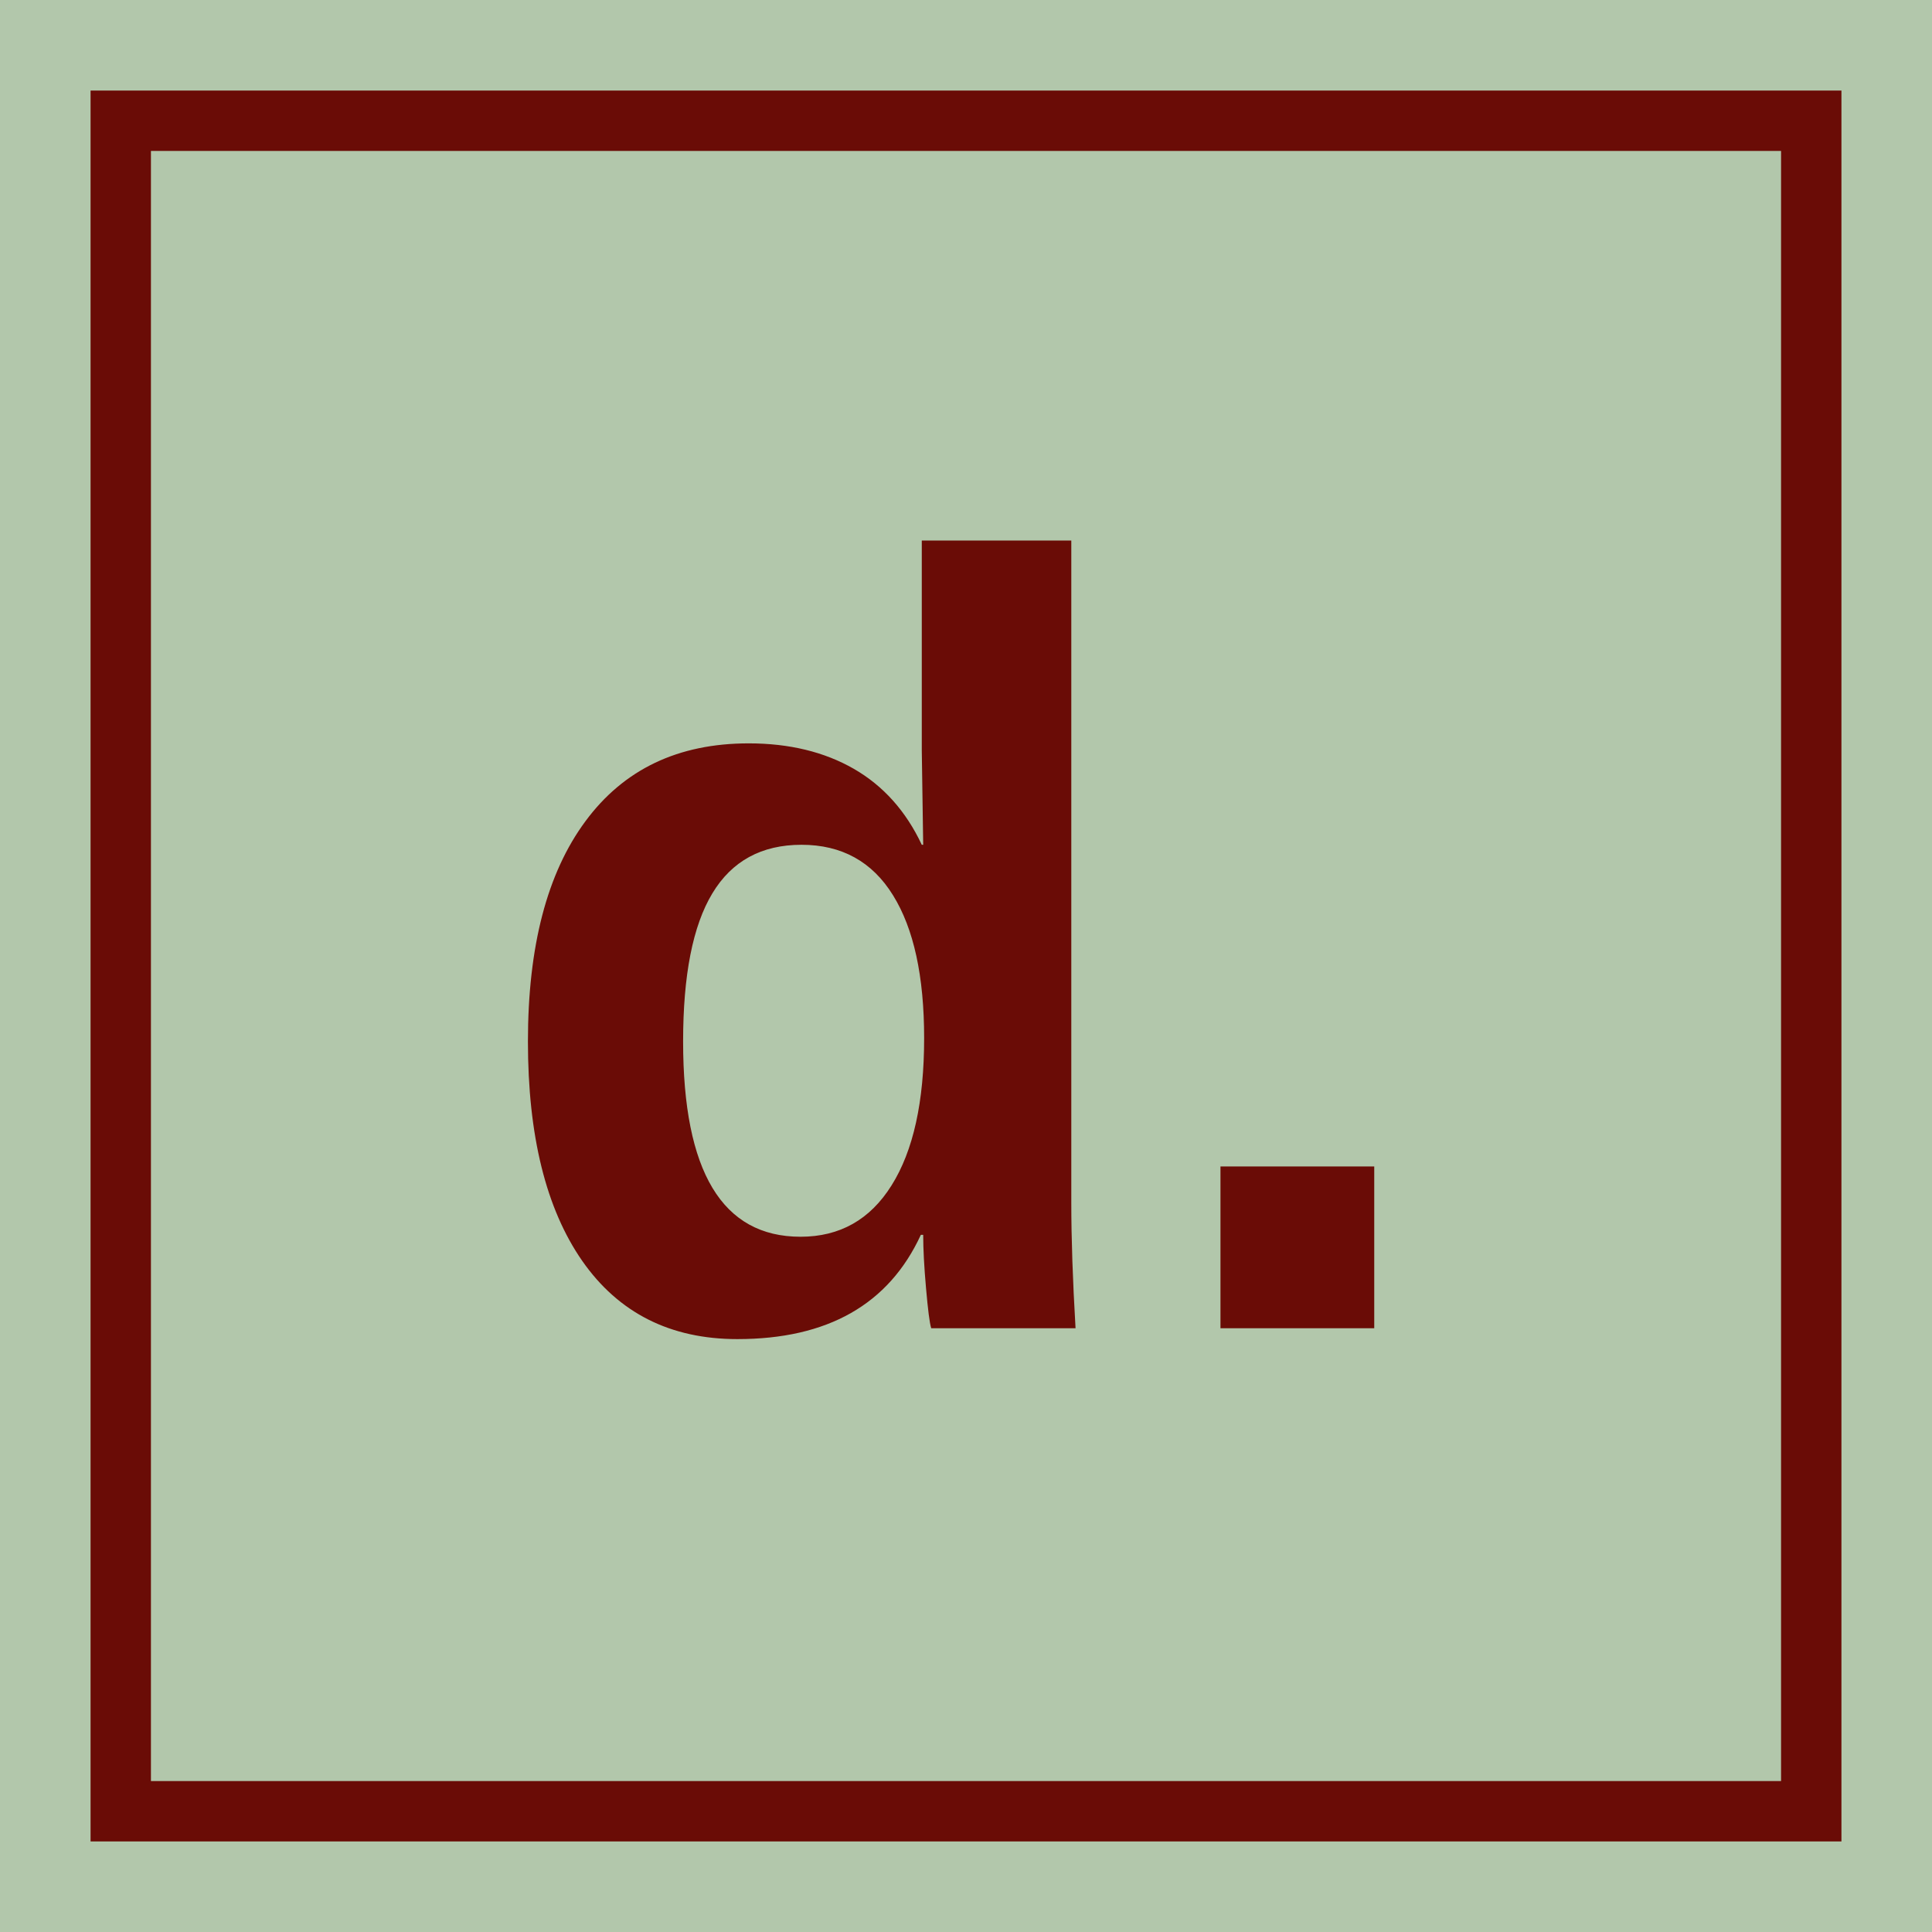
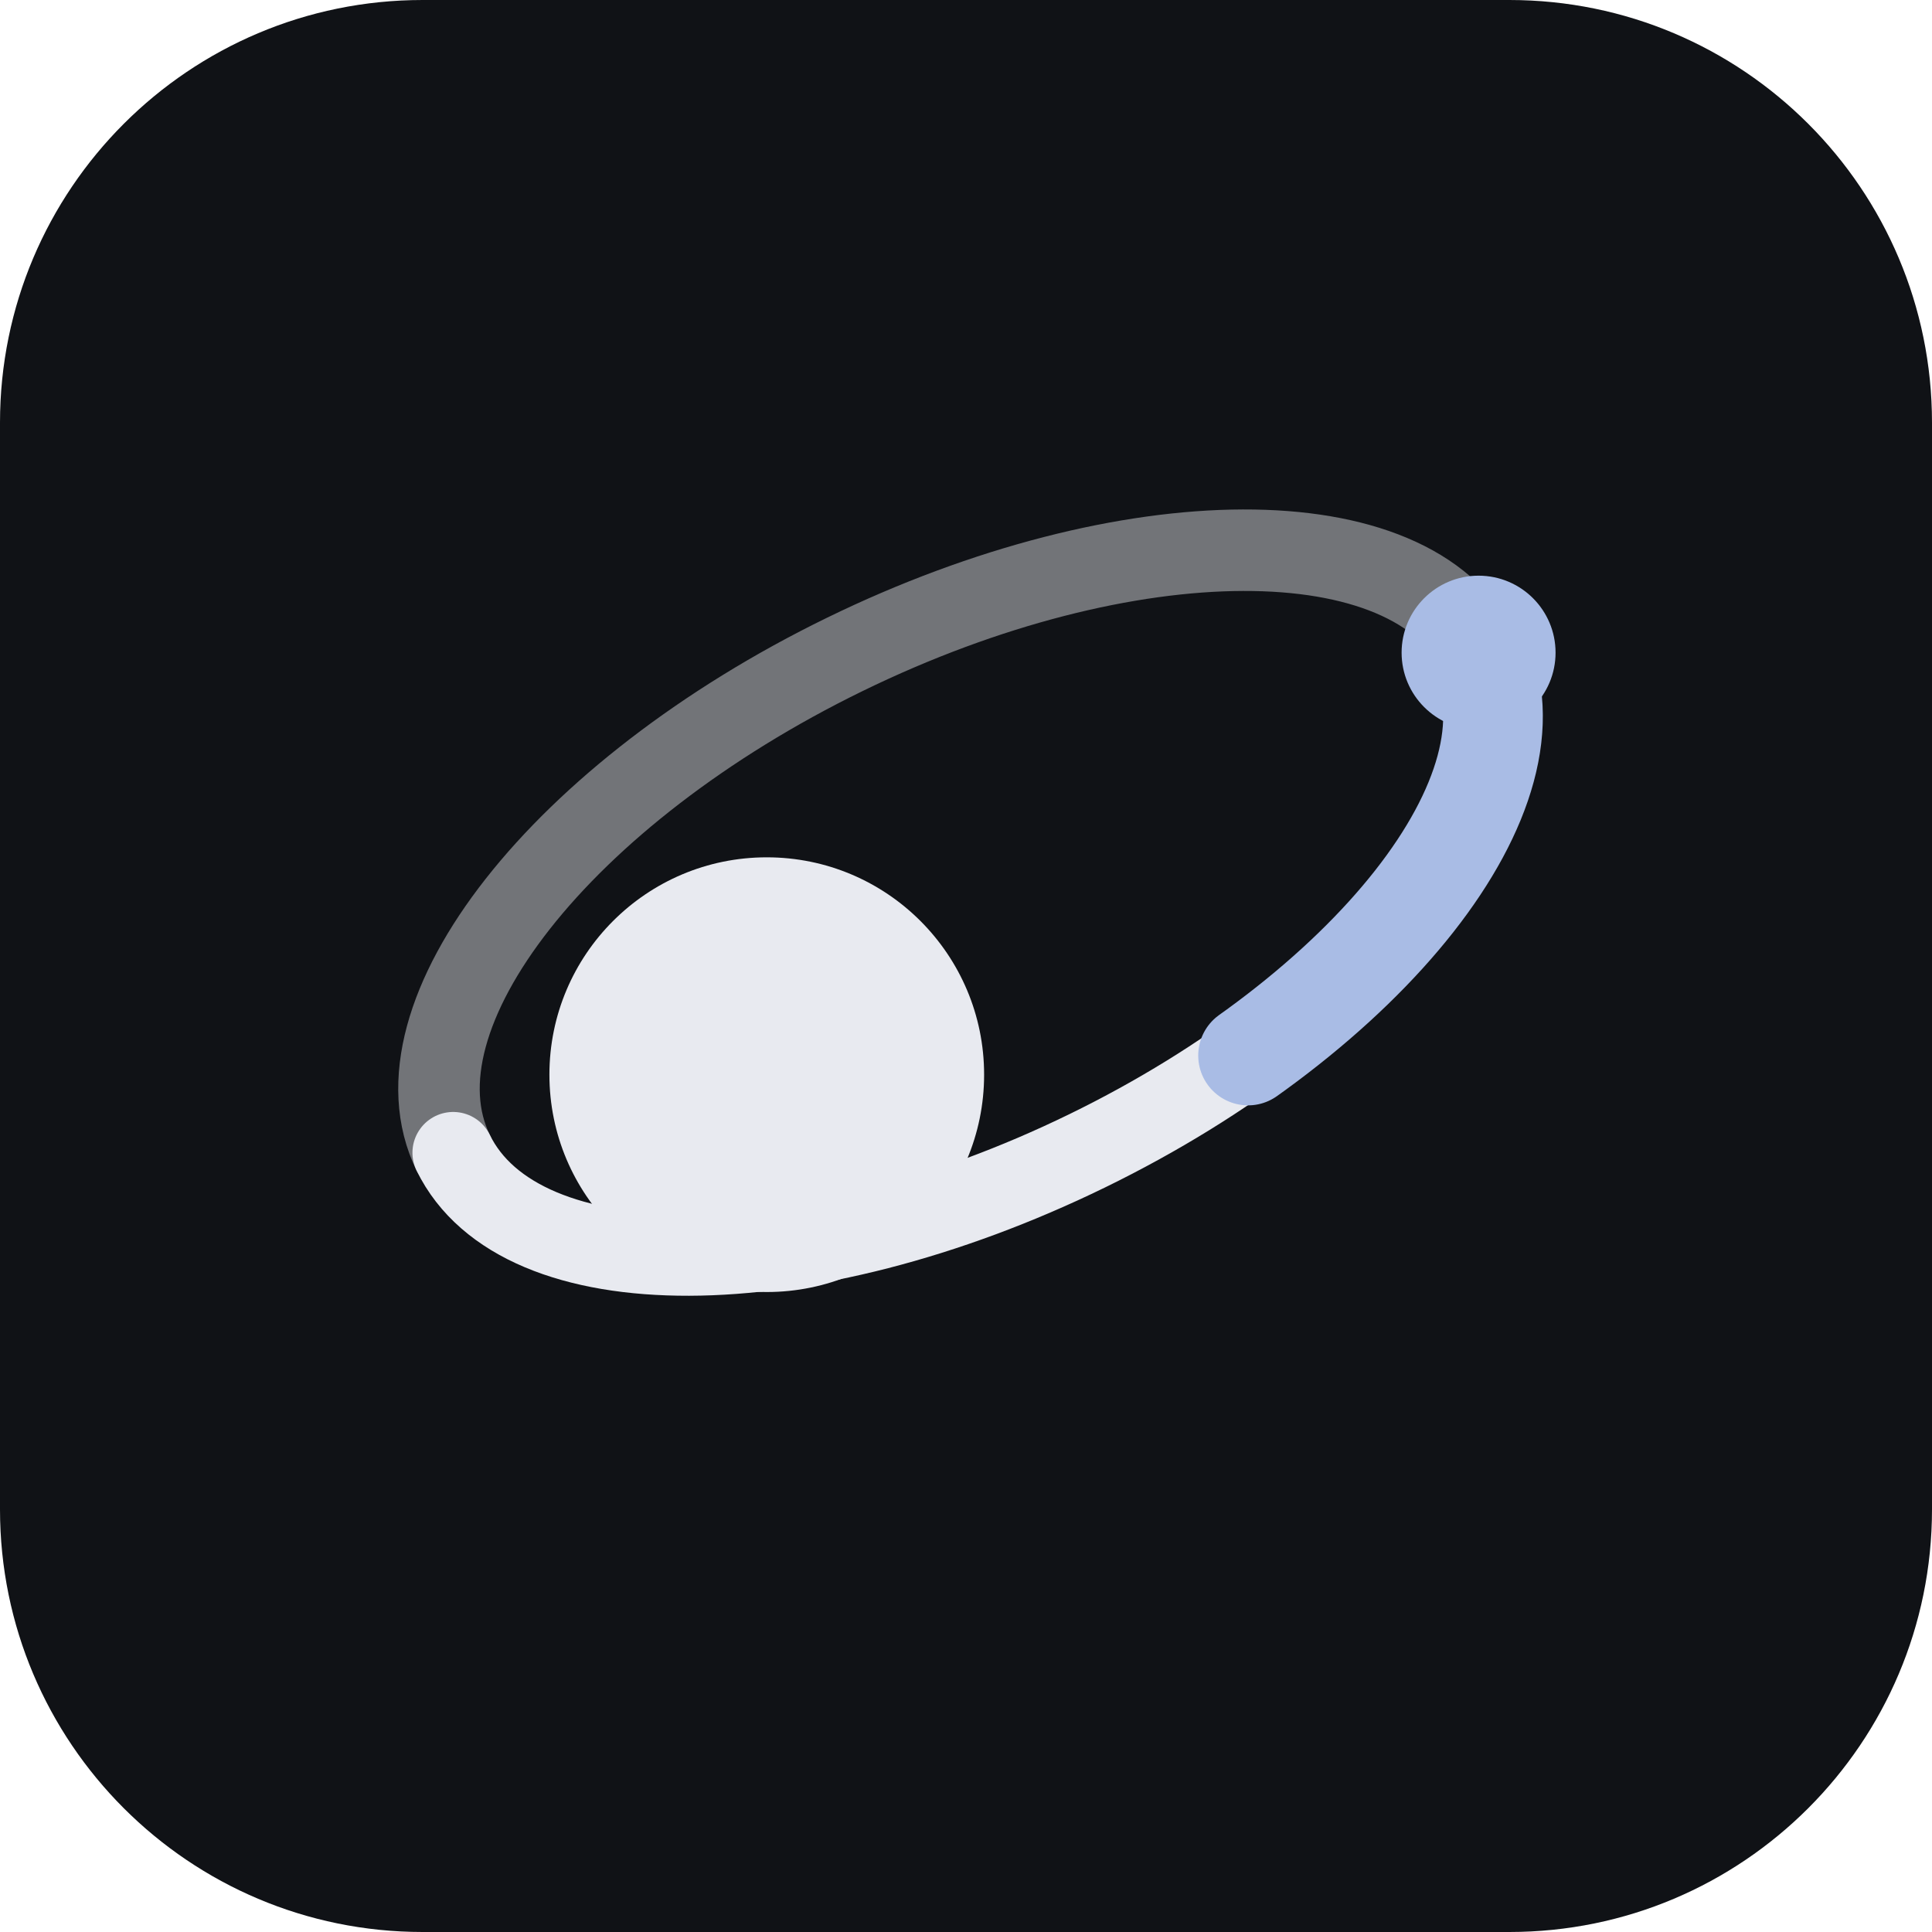
- <svg xmlns="http://www.w3.org/2000/svg" viewBox="0 0 64 64">
-   <rect width="64" height="64" fill="#b2c7ab" />
-   <rect x="4" y="4" width="56" height="56" fill="none" stroke="#6a0c06" stroke-width="2" />
-   <text x="32" y="44" font-family="Space Grotesk, Arial, sans-serif" font-size="36" font-weight="700" text-anchor="middle" fill="#6a0c06">d.</text>
+ <svg xmlns="http://www.w3.org/2000/svg" viewBox="0 0 64 64" fill="none">
+   <rect width="64" height="64" rx="14" fill="#101216" />
+   <g transform="translate(8 8) scale(1.5)">
+     <g transform="rotate(-26 16 14.6)">
+       <path d="M3.4 14.6A12.6 6.1 0 0 1 28.6 14.6" stroke="#e8eaf0" stroke-width="1.8" stroke-linecap="round" opacity="0.45" />
+     </g>
+     <circle cx="11.6" cy="18.4" r="4.8" fill="#e8eaf0" />
+     <g transform="rotate(-26 16 14.6)">
+       <path d="M28.6 14.6A12.6 6.1 0 0 1 3.4 14.6" stroke="#e8eaf0" stroke-width="1.8" stroke-linecap="round" />
+       <path d="M28.6 14.6A12.6 6.1 0 0 1 3.4 14.6" pathLength="100" stroke-dasharray="11 89" stroke="#a9bce5" stroke-width="2.2" stroke-linecap="round" />
+     </g>
+     <circle cx="27.32" cy="9.08" r="1.7" fill="#a9bce5" />
+   </g>
</svg>
